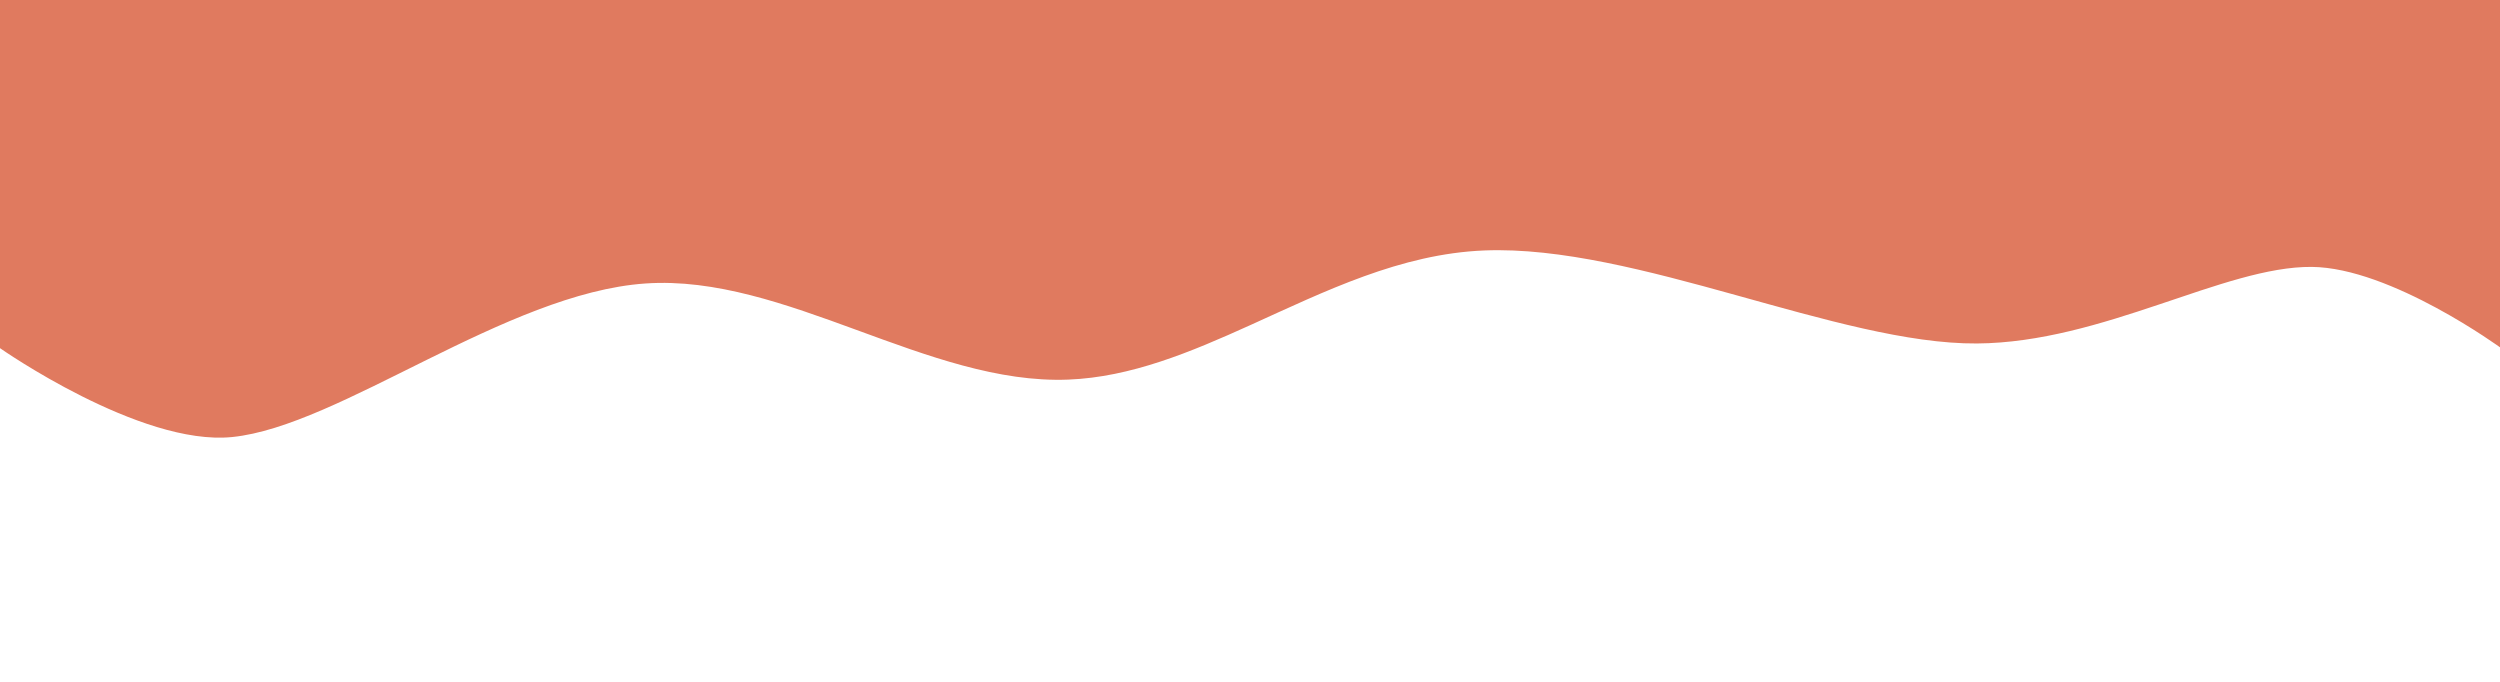
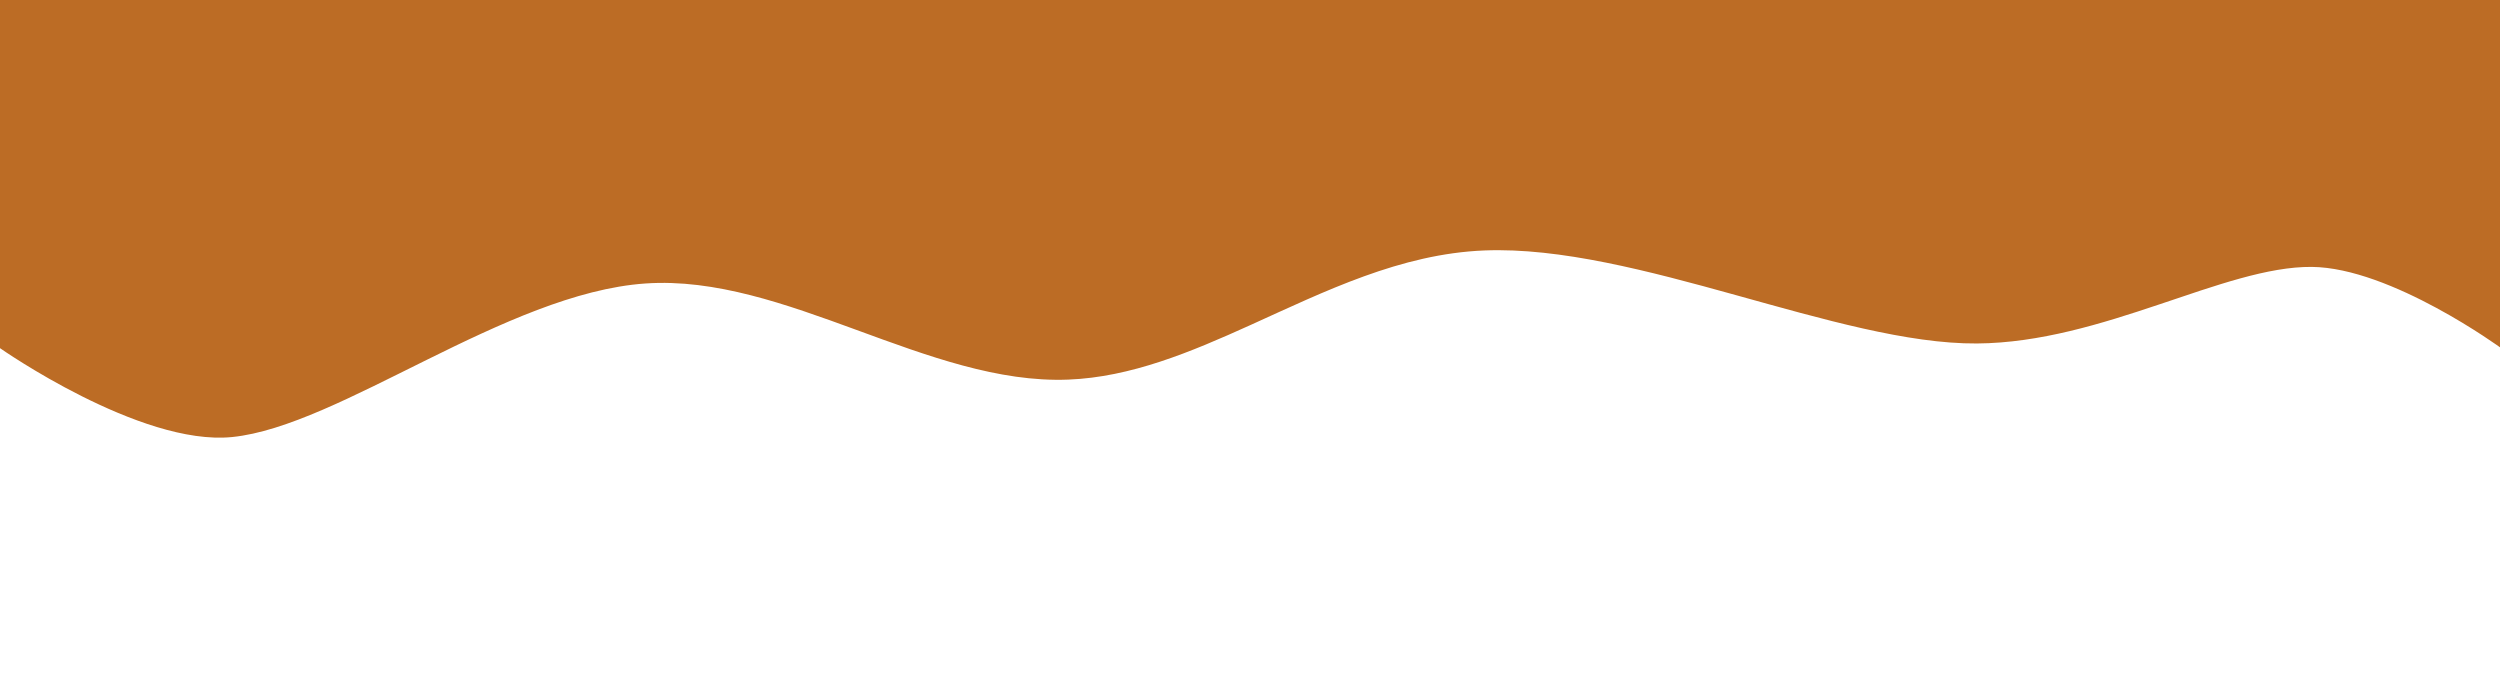
- <svg xmlns="http://www.w3.org/2000/svg" shape-rendering="" width="100%" height="100%" viewBox="0 0 2059 561" version="1.1" xml:space="preserve" style="fill:#E07A5F;">
+ <svg xmlns="http://www.w3.org/2000/svg" shape-rendering="" width="100%" height="100%" viewBox="0 0 2059 561" version="1.1" xml:space="preserve" style="fill:#BC6C25;">
  <clipPath id="_clip1">
    <rect x="0" y="0" width="2060" height="562" />
  </clipPath>
  <g clip-path="url(#_clip1)">
-     <path style="fill:#E07A5F;" d="M1029.98,267.659c-49.606,22.475 -98.619,42.958 -150.101,44.985c-115.158,4.534 -233.473,-87.055 -348.267,-79.17c-114.794,7.885 -251.896,117.603 -340.499,126.48c-75.789,7.593 -191.117,-73.217 -191.117,-73.217l0,-286.737l2059.97,-0l0,286.735c0,0 -90.719,-66.33 -155.999,-66.911c-71.961,-0.641 -172.04,62.325 -275.765,63.065c-113.568,0.81 -280.922,-81.575 -405.642,-76.616c-68.962,2.742 -131.223,33.588 -192.577,61.386Z" />
+     <path style="fill:#BC6C25;" d="M1029.98,267.659c-49.606,22.475 -98.619,42.958 -150.101,44.985c-115.158,4.534 -233.473,-87.055 -348.267,-79.17c-114.794,7.885 -251.896,117.603 -340.499,126.48c-75.789,7.593 -191.117,-73.217 -191.117,-73.217l0,-286.737l2059.97,-0l0,286.735c0,0 -90.719,-66.33 -155.999,-66.911c-71.961,-0.641 -172.04,62.325 -275.765,63.065c-113.568,0.81 -280.922,-81.575 -405.642,-76.616c-68.962,2.742 -131.223,33.588 -192.577,61.386Z" />
  </g>
</svg>
